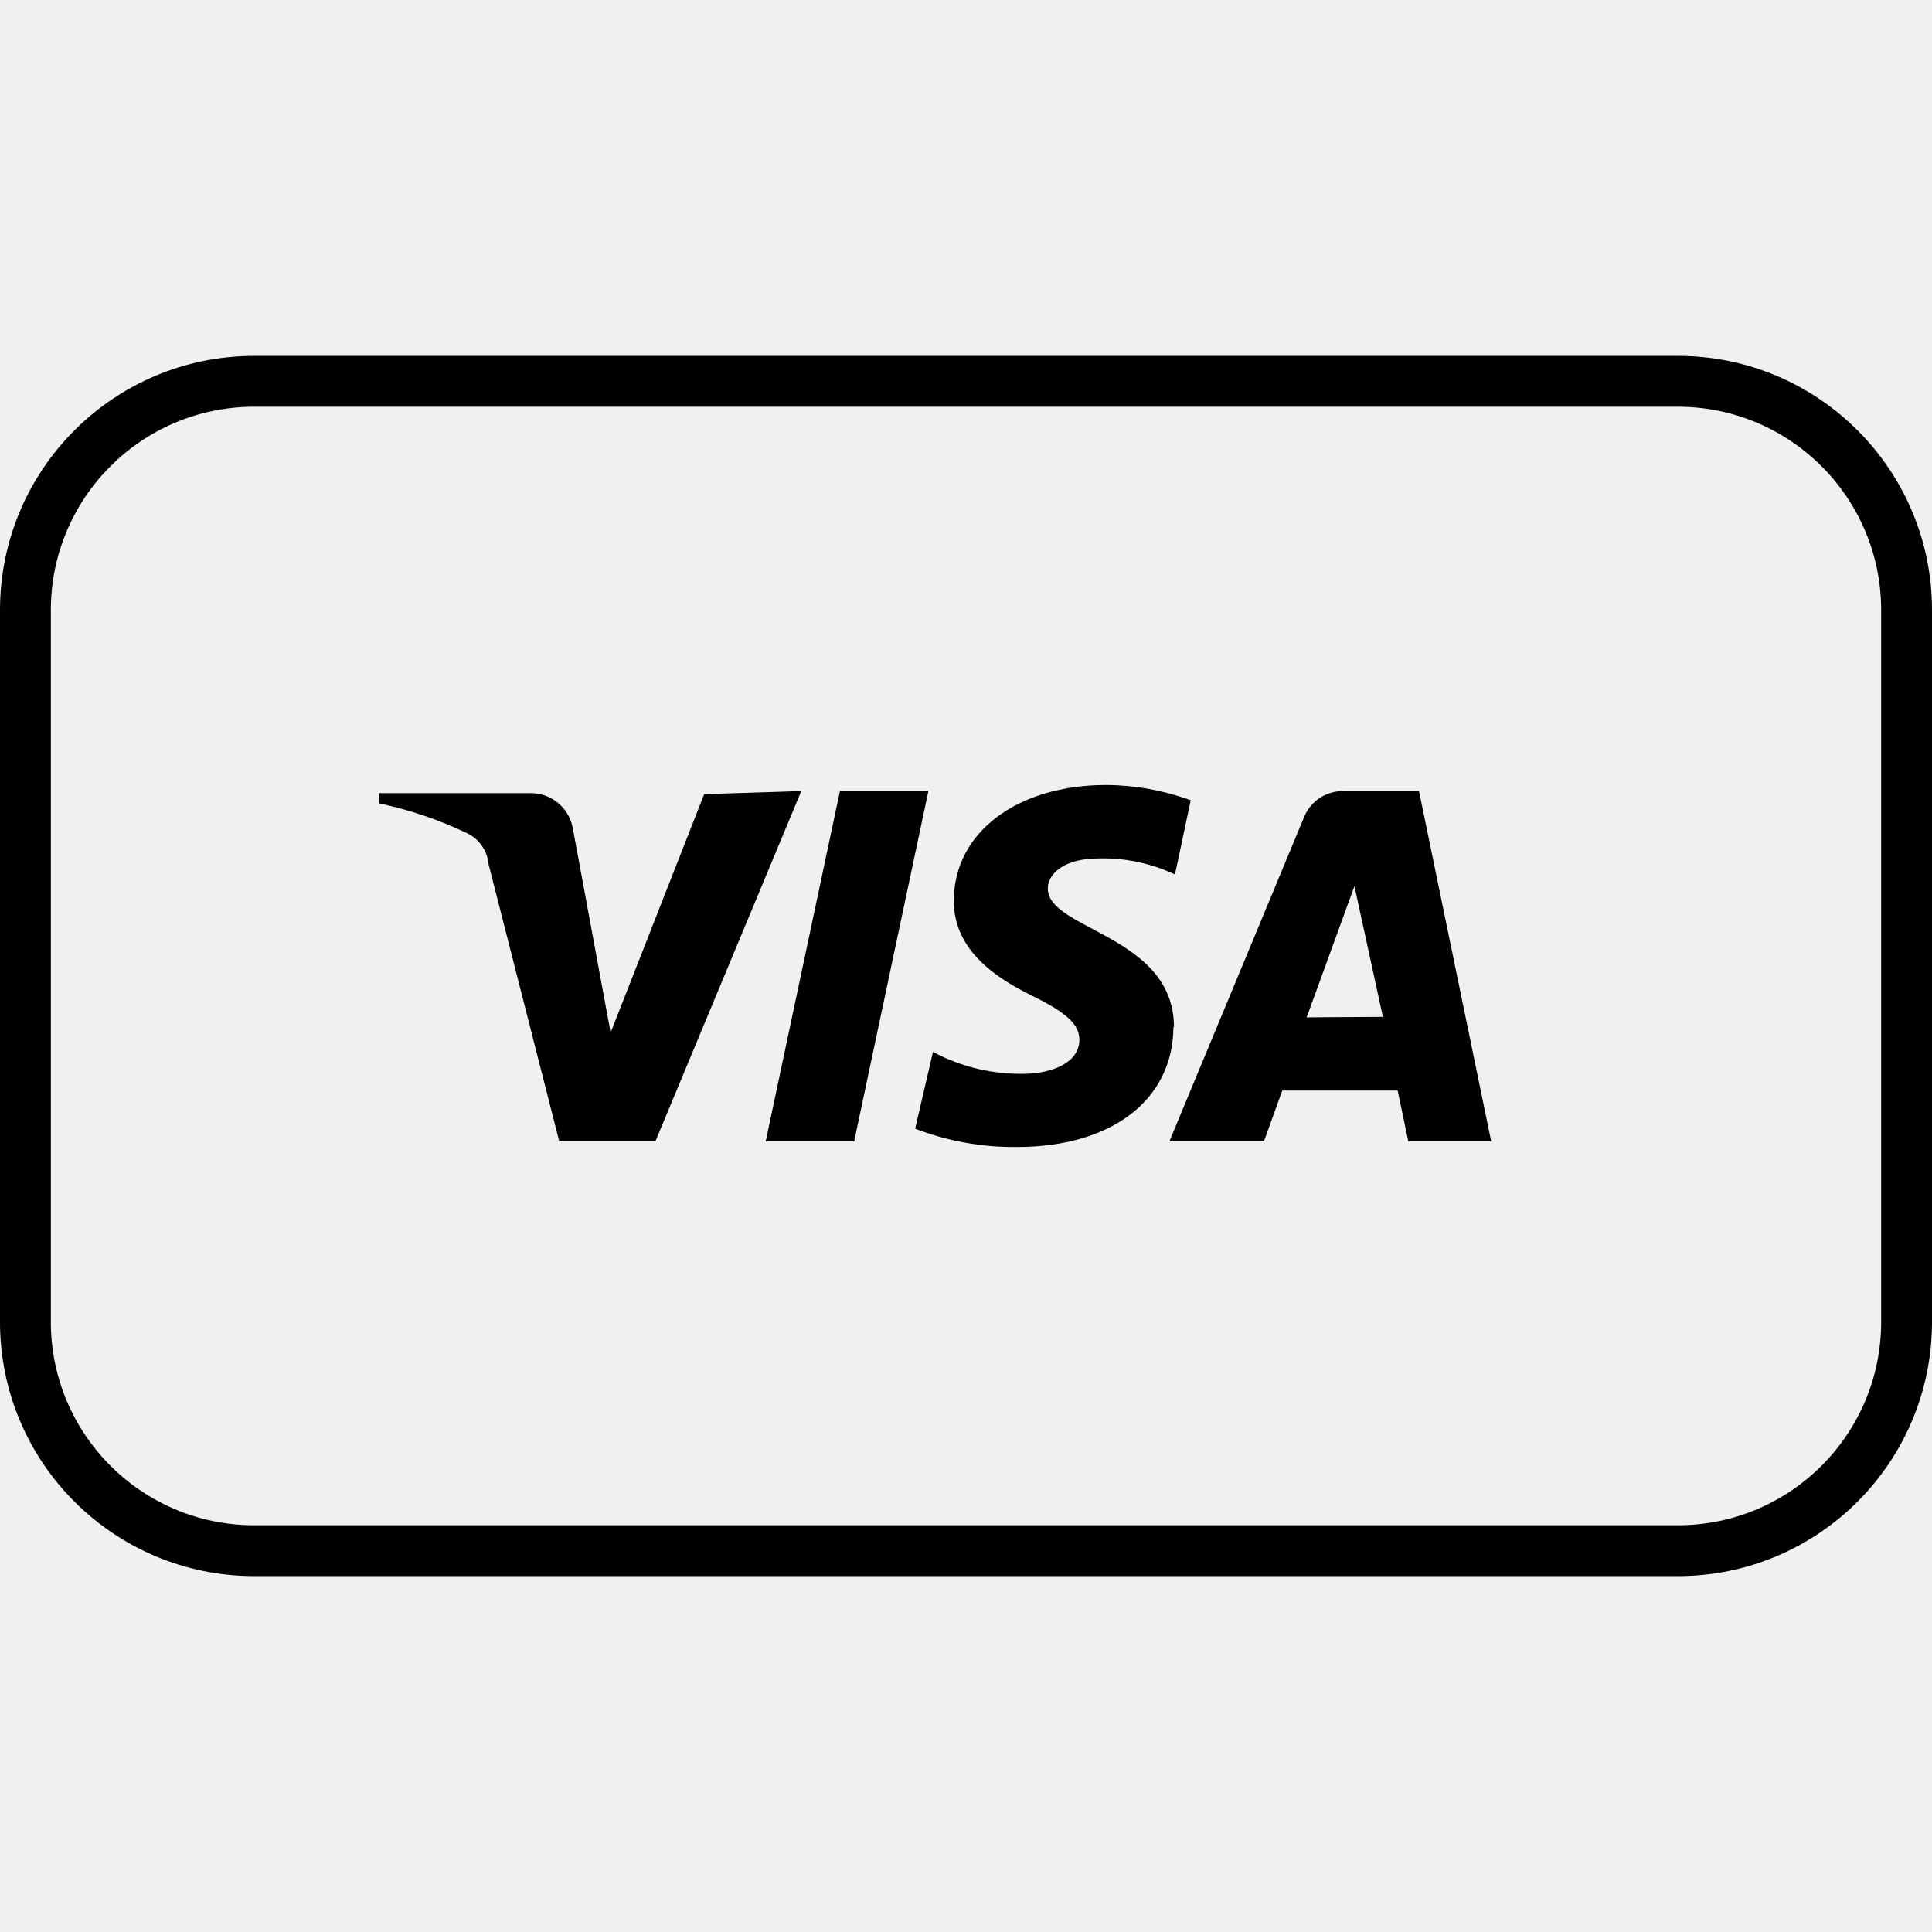
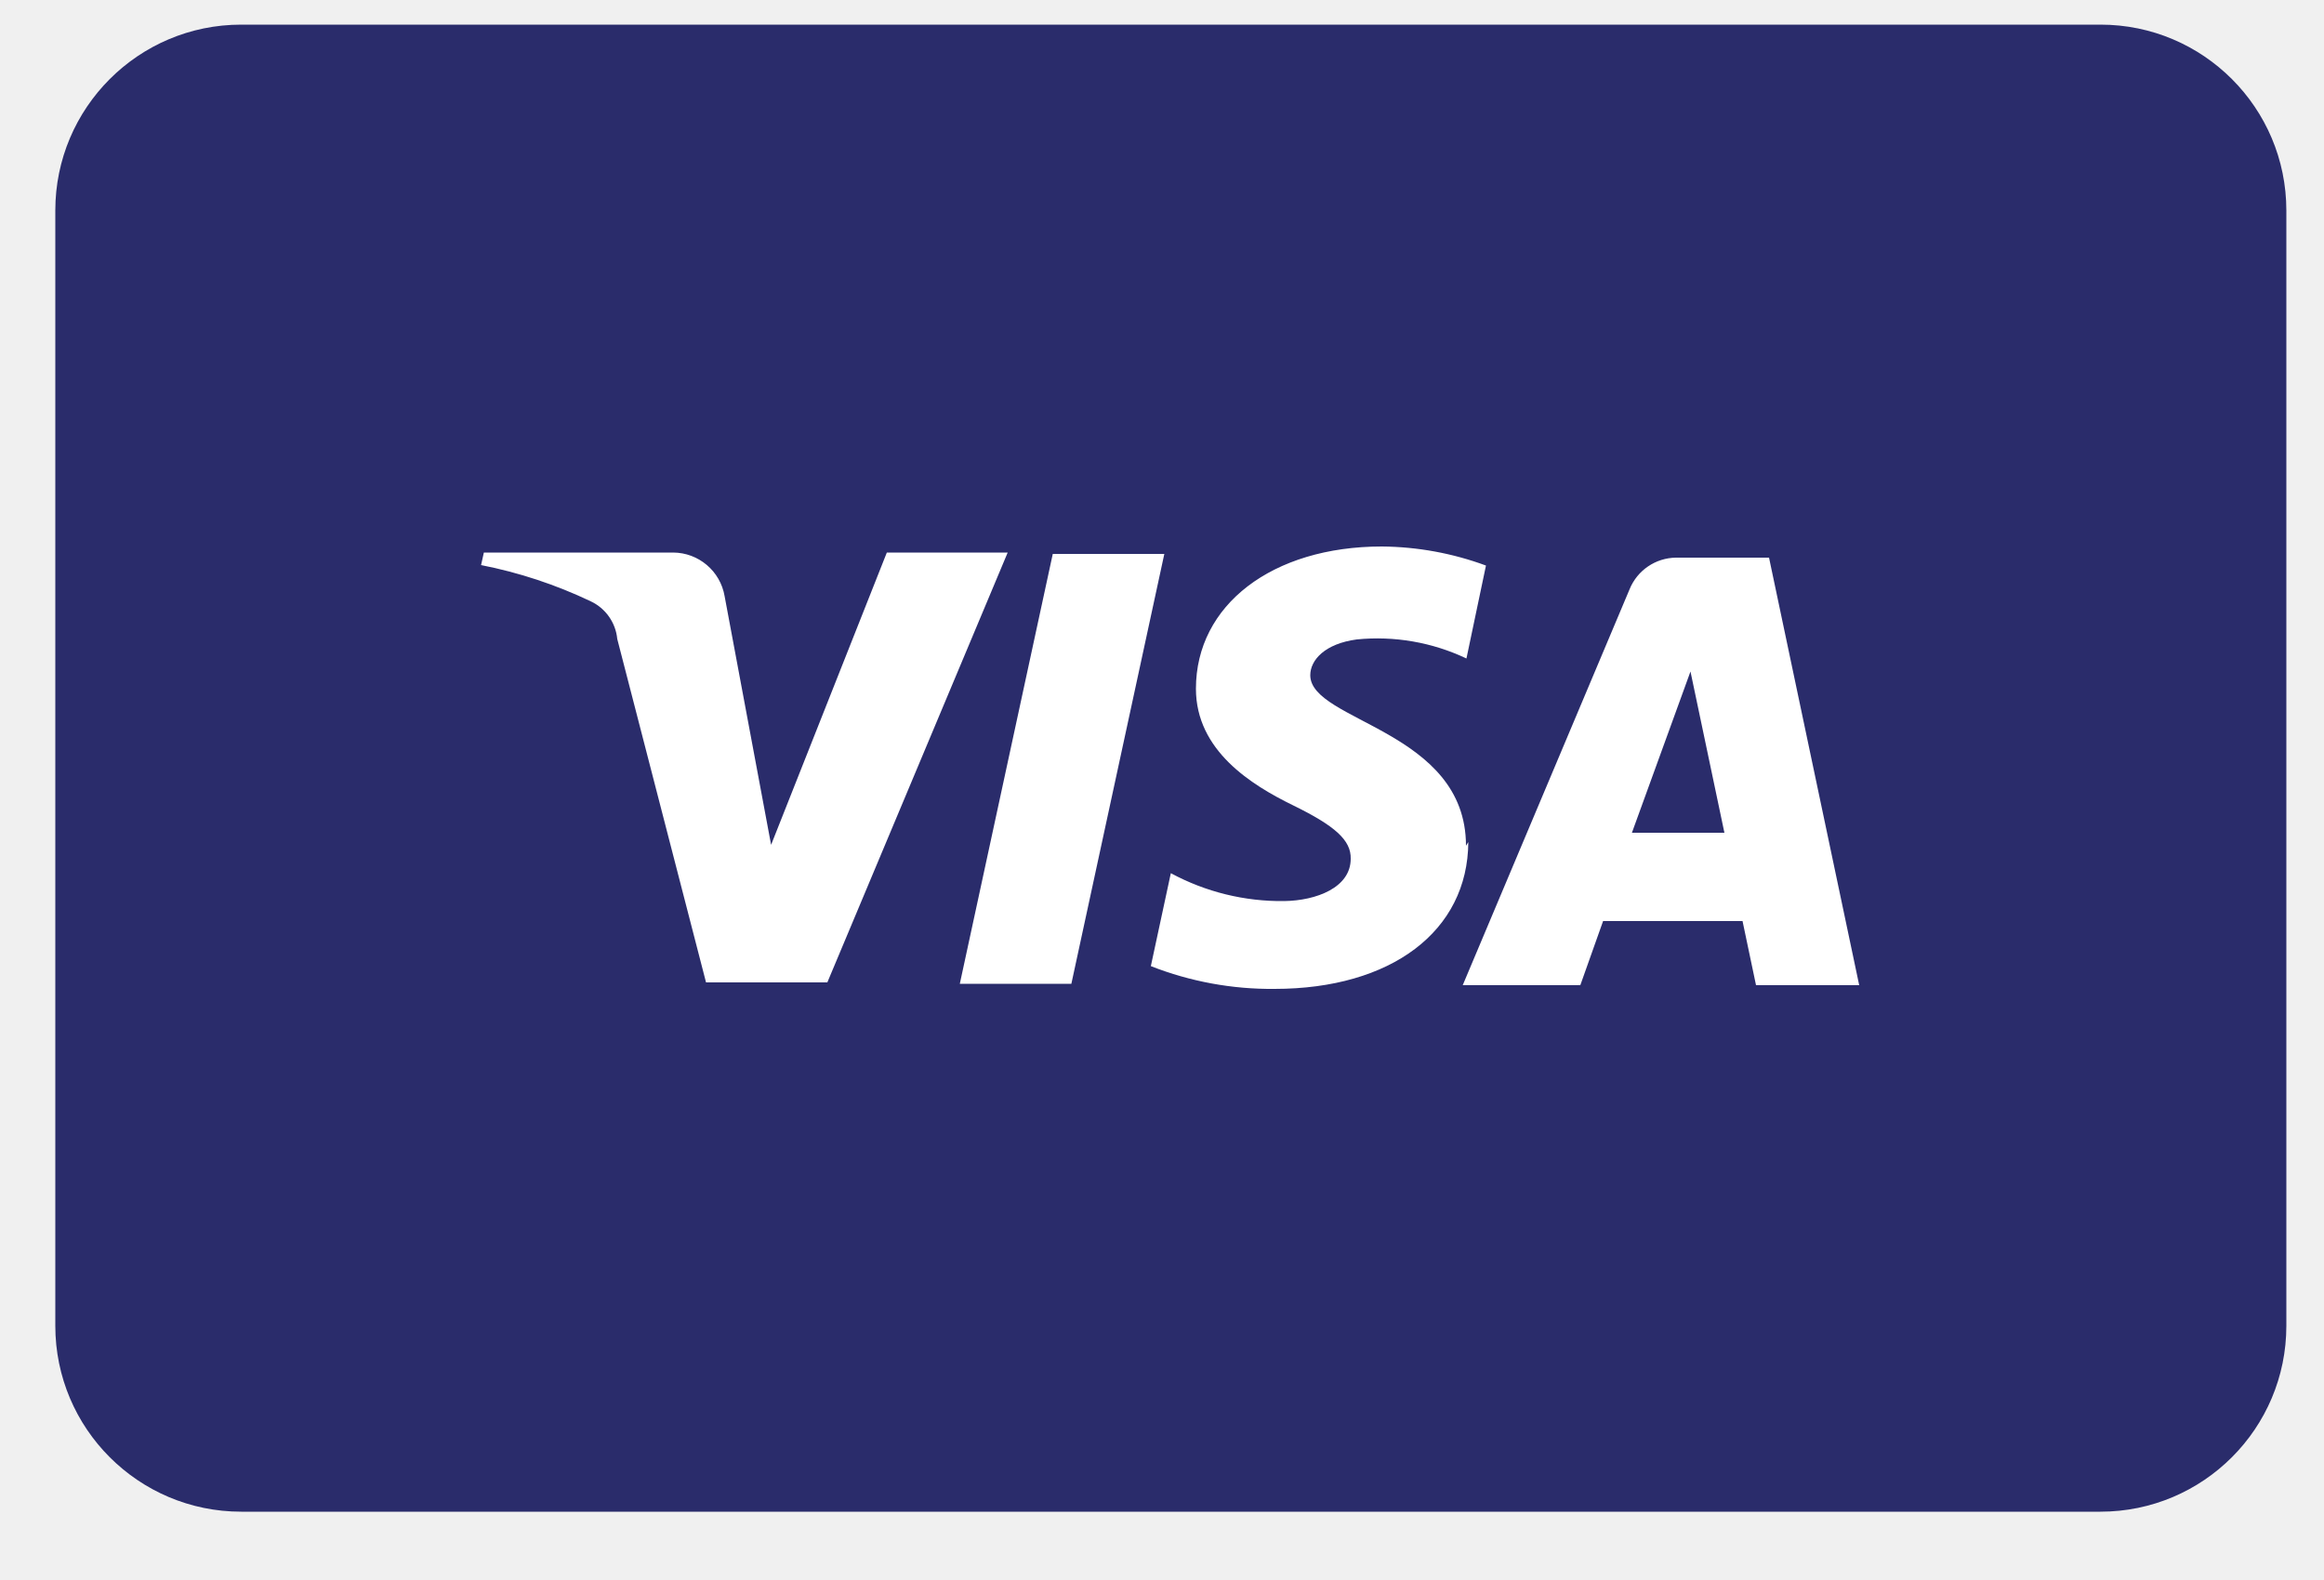
- <svg xmlns="http://www.w3.org/2000/svg" viewBox="0 0 38 38" fill="currentColor">
-   <path d="M33 8a4 4 0 0 1 4 4v14a4 4 0 0 1-4 4H5a4 4 0 0 1-4-4V12a4 4 0 0 1 4-4h28m0-1H5a5 5 0 0 0-5 5v14a5 5 0 0 0 5 5h28a5 5 0 0 0 5-5V12a5 5 0 0 0-5-5Z" />
-   <path d="m15.76 15.56-2.87 6.89H11L9.61 17a.75.75 0 0 0-.42-.61 7.69 7.69 0 0 0-1.74-.59v-.2h3a.84.84 0 0 1 .82.71l.74 4 1.84-4.69Zm7.33 4.64c0-1.81-2.5-1.91-2.48-2.73 0-.24.24-.51.75-.57a3.32 3.32 0 0 1 1.75.3l.31-1.46a4.93 4.93 0 0 0-1.66-.3c-1.75 0-3 .93-3 2.28 0 1 .88 1.54 1.55 1.87s.92.56.92.86c0 .46-.55.66-1.06.67a3.66 3.66 0 0 1-1.82-.43L18 22.2a5.41 5.41 0 0 0 2 .36c1.86 0 3.07-.92 3.08-2.36m4.62 2.25h1.63l-1.42-6.89h-1.5a.82.82 0 0 0-.76.51L23 22.45h1.86l.36-1h2.27Zm-2-2.44.94-2.58.56 2.57Zm-7.44-4.45-1.46 6.89h-1.74l1.46-6.89Z" />
+ <svg xmlns="http://www.w3.org/2000/svg" viewBox="0 0 50 34">
+   <g>
+     <rect fill="#2a2c6b" x="1.19" y=".53" width="48" height="32" rx="4" />
+     <path fill="#fff" d="m25.05 11.92-2 9.25h-2.4l2-9.25Zm10.06 6 1.26-3.47.73 3.47Zm2.67 3.28H40L38.06 12h-2a1.09 1.09 0 0 0-1 .68l-3.59 8.52H34l.49-1.38h3Zm-6.24-3c0-2.49-3.35-2.67-3.35-3.67 0-.33.32-.68 1-.77a4.47 4.47 0 0 1 2.36.41l.42-2a6.62 6.62 0 0 0-2.24-.41c-2.36 0-4 1.26-4 3.06 0 1.33 1.19 2.07 2.09 2.51s1.25.75 1.24 1.15c0 .62-.74.9-1.43.91a5 5 0 0 1-2.44-.6l-.43 2a7.09 7.09 0 0 0 2.66.49c2.51 0 4.16-1.24 4.17-3.16m-9.91-6.23-3.88 9.25h-2.61l-1.91-7.39a1 1 0 0 0-.57-.81 9.91 9.91 0 0 0-2.36-.78l.06-.27h4.07a1.13 1.13 0 0 1 1.11.94l1 5.35 2.49-6.29Z" />
+   </g>
</svg>
